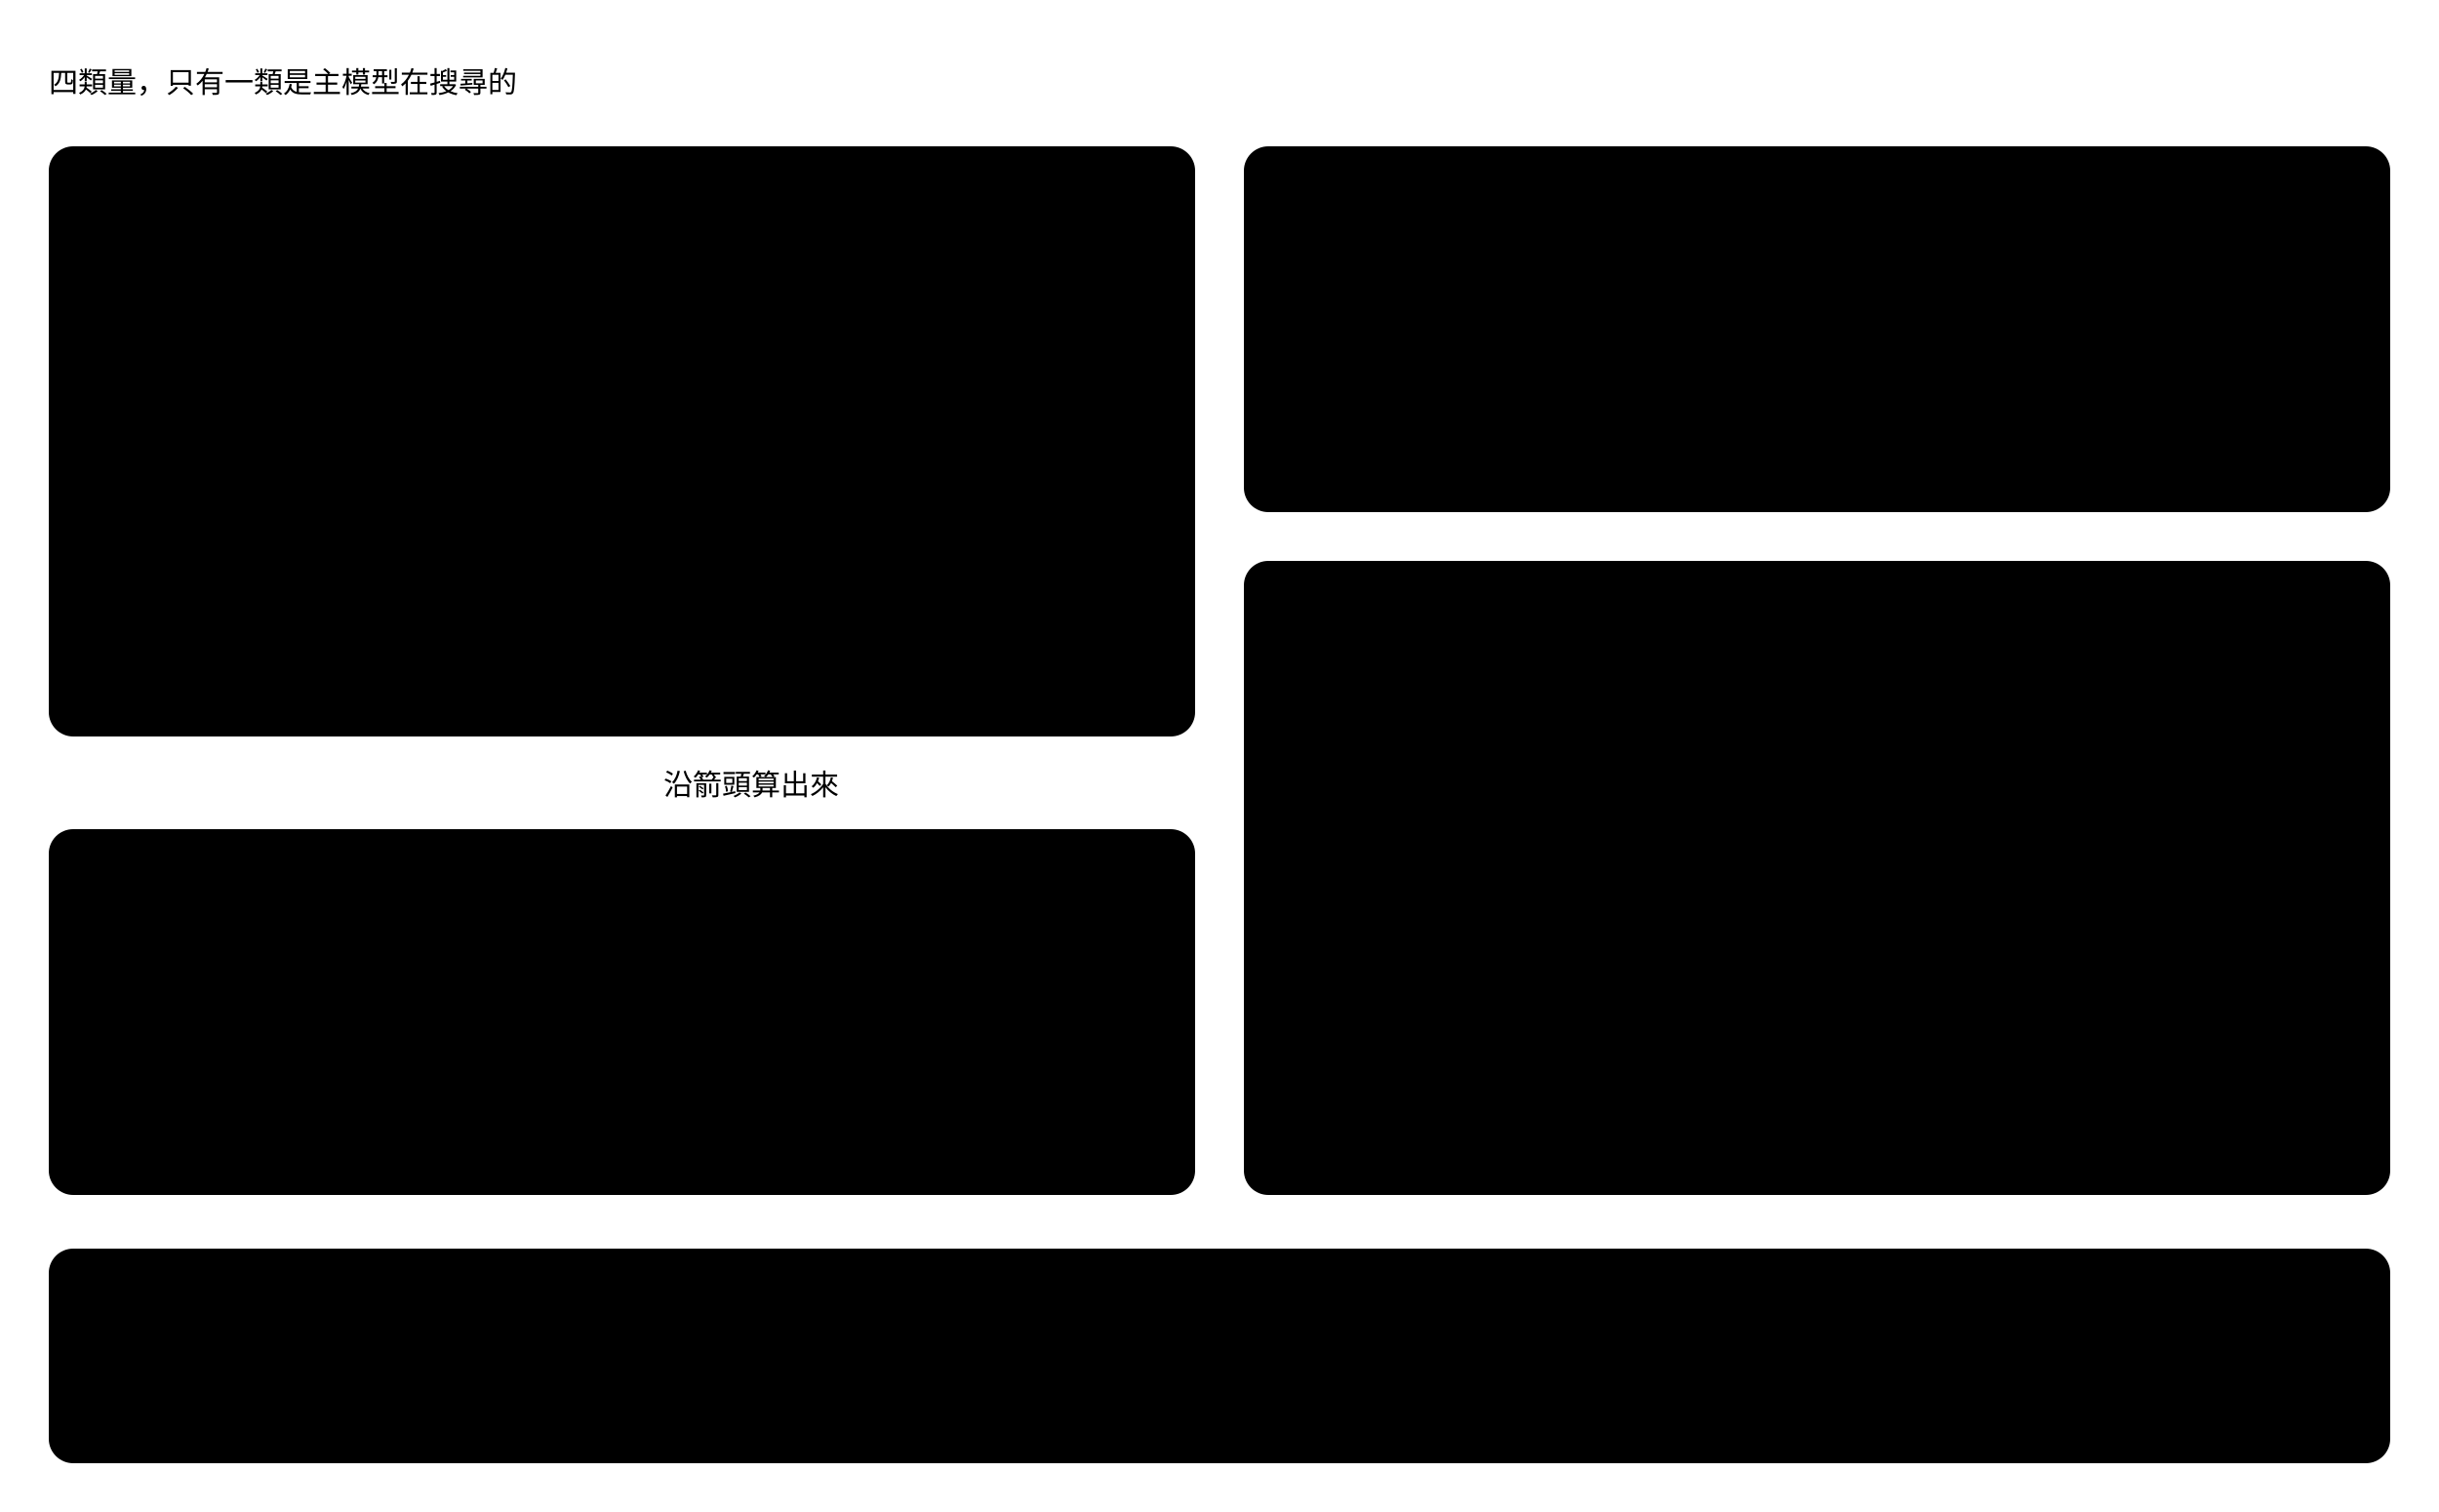
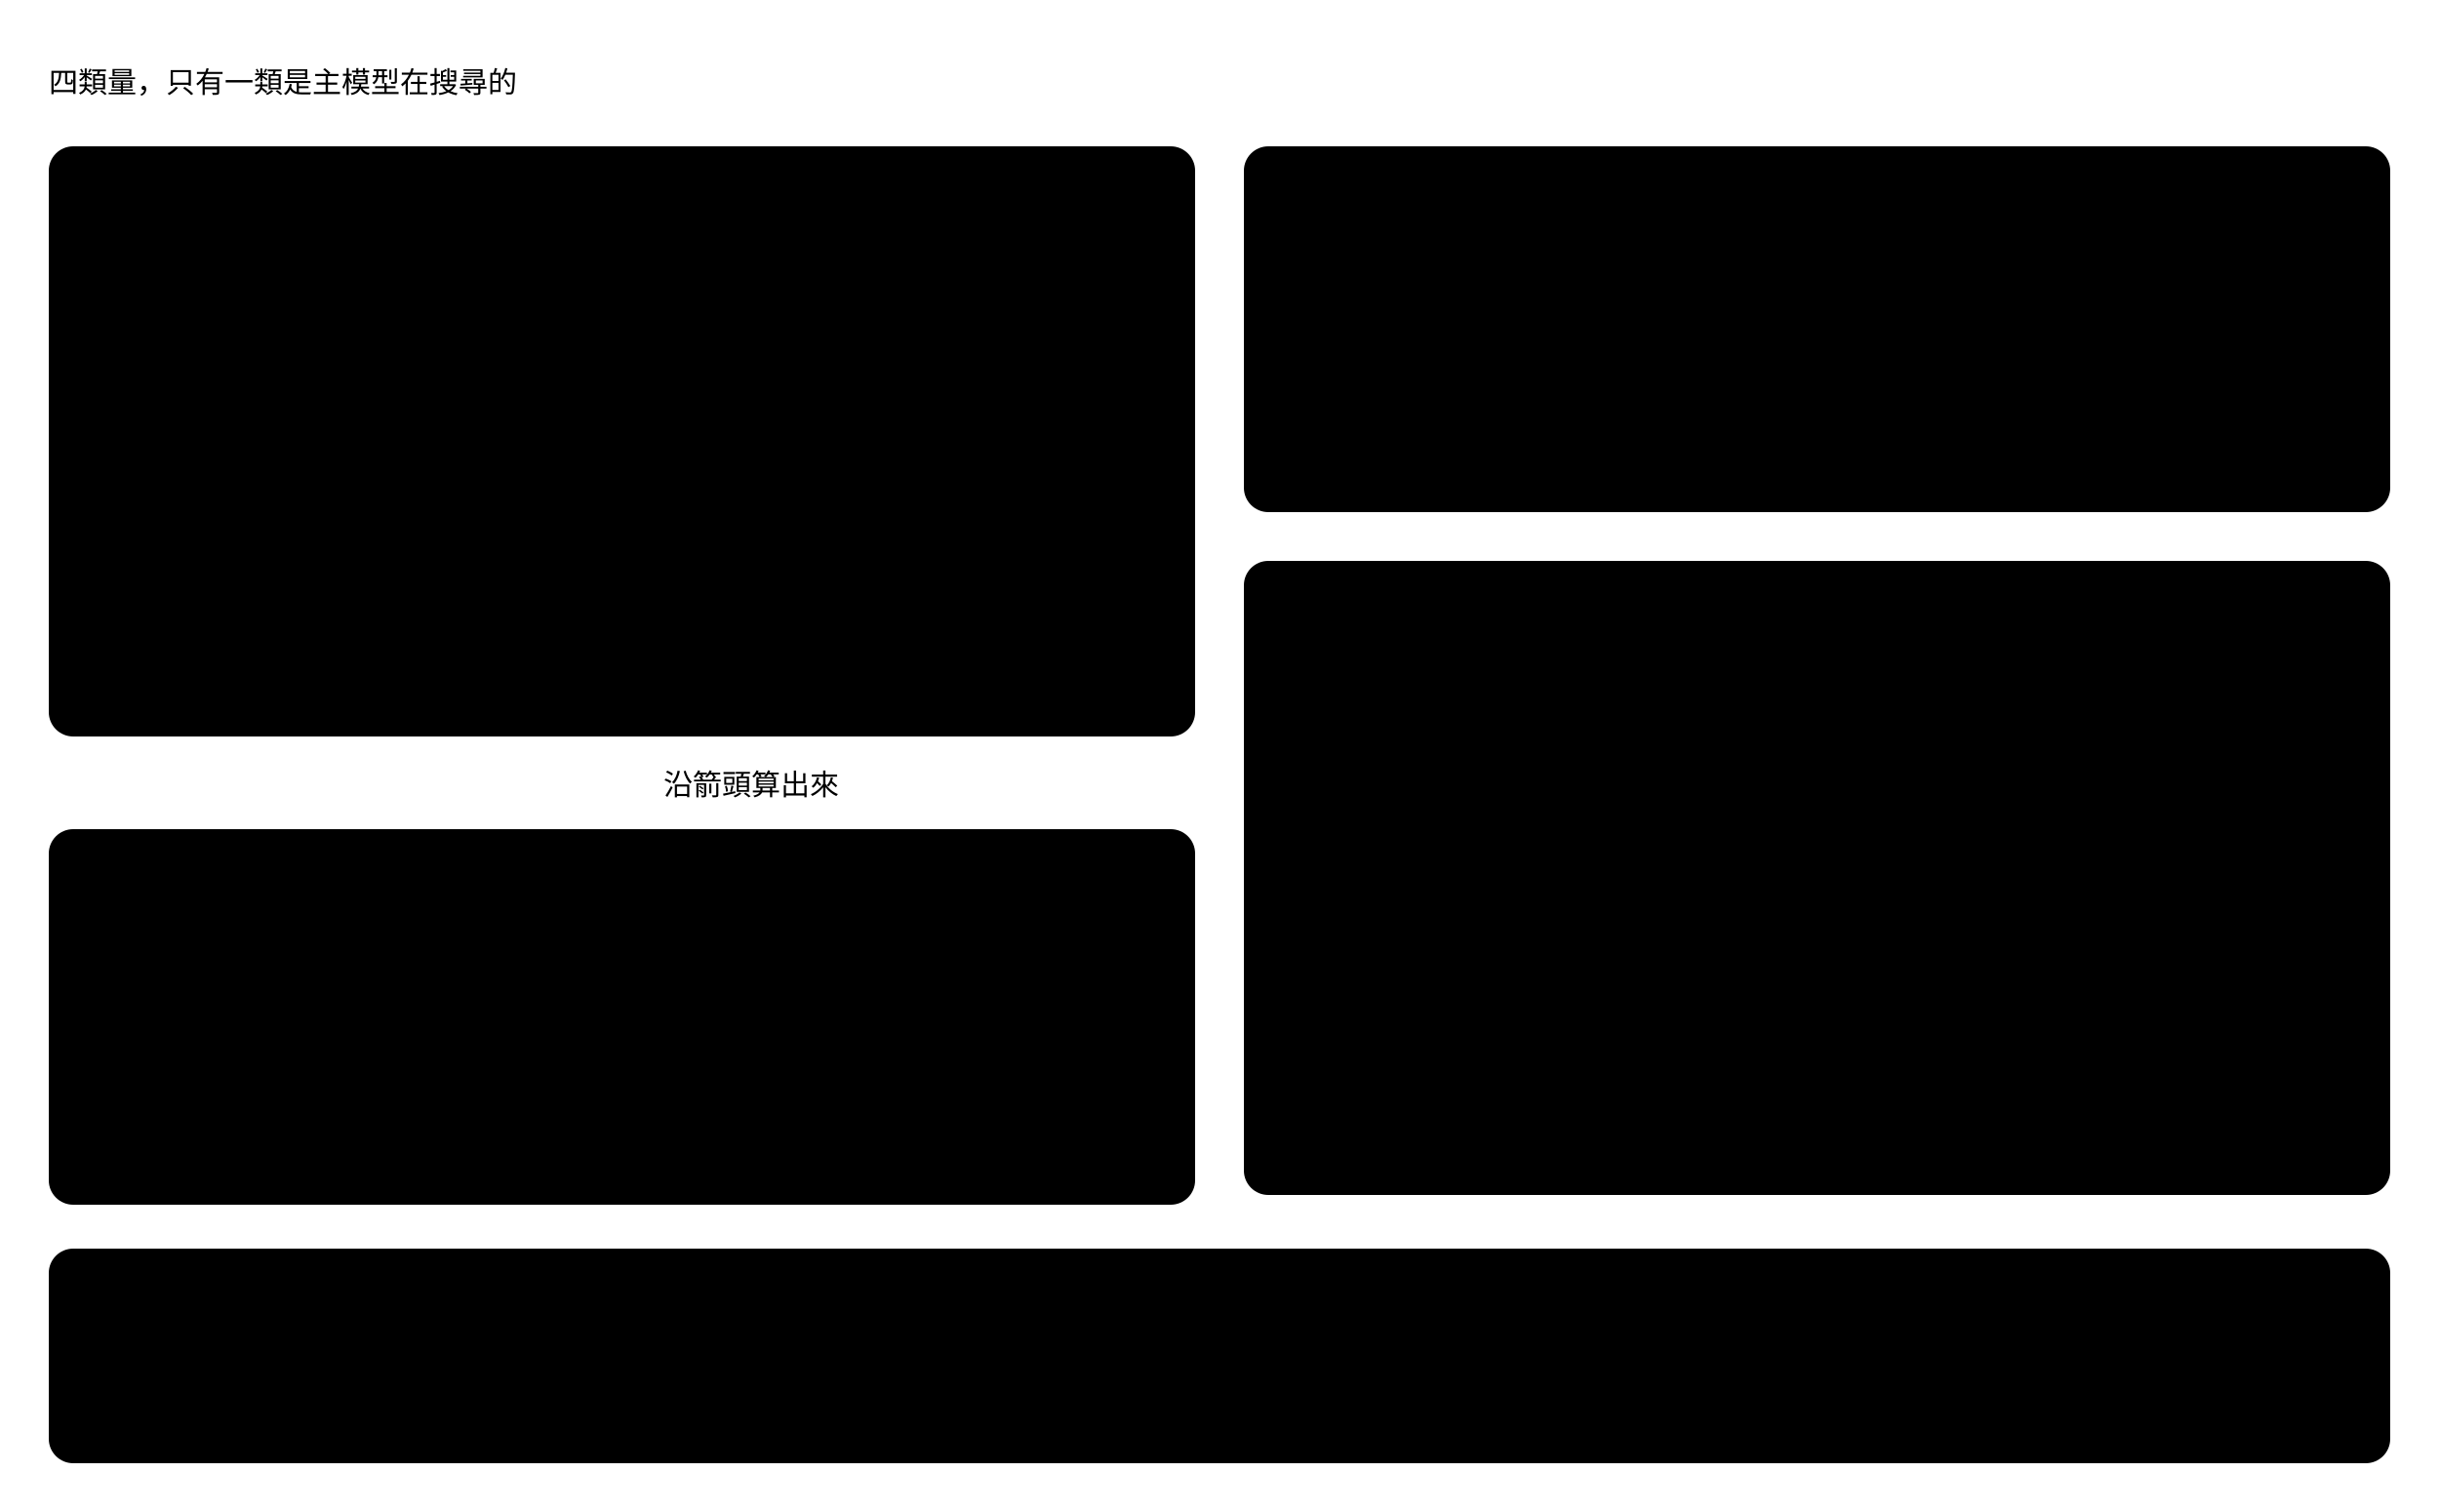
<svg xmlns="http://www.w3.org/2000/svg" viewBox="0 0 1000 620">
  <text class="ttl zh" x="20" y="38">四類量，只有一類是主模型在搜尋的</text>
  <rect class="box ok" x="20" y="60" width="470" height="242" rx="10" />
  <text class="lbl bold zh ok" x="40" y="92">① 主模型自由估</text>
  <text class="tick zh" x="252" y="92">這一格才是「在搜尋」的東西</text>
  <rect class="box sunken" x="40" y="106" width="430" height="82" rx="8" />
  <text class="lbl bold zh" x="58" y="134">離散結構（外層）</text>
  <text class="tick zh" x="58" y="160">K：群數　　T：clone tree</text>
  <text class="tick zh" x="58" y="180">z：突變指派　　G：逐拷貝基因型</text>
  <rect class="box sunken" x="40" y="200" width="430" height="82" rx="8" />
  <text class="lbl bold zh" x="58" y="228">連續參數（內層）</text>
  <text class="tick zh" x="58" y="254">w：細胞比例，含正常細胞 w₀</text>
  <text class="tick zh" x="58" y="274">自由度只有 K 個，定義域是一個 simplex</text>
  <path class="conn thick" d="M255,302 L255,338" marker-end="url(#arrow-sm)" />
  <text class="tick zh" x="272" y="326">沿箭頭算出來</text>
-   <rect class="box" x="20" y="340" width="470" height="150" rx="10" />
-   <text class="lbl bold zh" x="40" y="372">② 推導量 —— 不是額外的參數</text>
-   <text class="tick zh" x="40" y="402">ρ ＝ 1 − w₀　　純度，由細胞組成算出</text>
-   <text class="tick zh" x="40" y="426">c_k　　CCF，由 w、T、z 算出</text>
-   <text class="tick zh" x="40" y="450">μ_m　　multiplicity，由 G 決定</text>
-   <text class="tick zh" x="40" y="474">θ、q　　預期 VAF 與分子比例，由上述算出</text>
+   <rect class="box" x="20" y="340" width="470" height="154" rx="10" />
+   <text class="lbl bold zh" x="40" y="370">② 推導量 —— 不是額外的參數</text>
+   <text class="tick zh" x="40" y="396">ρ ＝ 1 − w₀　　純度，由細胞組成算出</text>
+   <text class="tick zh" x="40" y="418">c_k　　CCF，由 w、T、z 算出</text>
+   <text class="tick zh" x="40" y="440">μ_m　　multiplicity，由 G 決定</text>
+   <text class="tick zh" x="40" y="462">θ、q　　預期 VAF 與分子比例，由上述算出</text>
+   <text class="tick zh" x="40" y="484">δ_v　　錯誤地板總量，由 ε 與 ξ_v 算出</text>
  <rect class="box" x="510" y="60" width="470" height="150" rx="10" />
  <text class="lbl bold zh" x="530" y="92">③ 上游輸入</text>
  <text class="tick zh" x="530" y="122">CN_m　　total copy number，由 copy-number 分析提供</text>
  <text class="tick zh" x="530" y="146">phase set 與家族標籤　　由定相與單倍型標記提供</text>
  <text class="tick zh" x="530" y="170">覆蓋遮罩　　每條 read 實際跨過哪些位點</text>
  <text class="tick zh" x="530" y="194">這一格不進最佳化，但它決定了上面那一格能看到什麼</text>
  <rect class="box warn" x="510" y="230" width="470" height="260" rx="10" />
  <text class="lbl bold zh warn" x="530" y="262">④ 必須先校準</text>
  <text class="tick zh" x="530" y="292">φ　　單位點過度離散度，依 depth × CN 分層</text>
  <text class="tick zh" x="530" y="316">ε　　逐位點錯誤率，平台校準＋序列脈絡分層</text>
  <text class="tick zh" x="530" y="340">ξ_v　家族誤標率，就地、成對估計</text>
  <text class="tick zh" x="530" y="364">M_eff　有效獨立資訊量，模擬或 bootstrap</text>
  <rect class="box ghost bad" x="530" y="382" width="430" height="92" rx="8" />
  <text class="lbl bold zh bad" x="548" y="410">風險在這裡，不在①</text>
  <text class="tick zh" x="548" y="434">這四個估偏時不會有錯誤訊息，</text>
  <text class="tick zh" x="548" y="456">模型照樣收斂，只是收斂到錯的 K 與錯的樹</text>
  <rect class="box accent" x="20" y="512" width="960" height="88" rx="10" />
  <text class="lbl bold zh accent mid" x="500" y="544">符號有二十幾個，待估參數只有五類</text>
  <text class="tick zh mid" x="500" y="570">四個離散結構 ＋ 一組 K 個自由度的細胞比例；</text>
  <text class="tick zh mid" x="500" y="590">其餘不是算出來的，就是進模型前該備妥的</text>
</svg>
